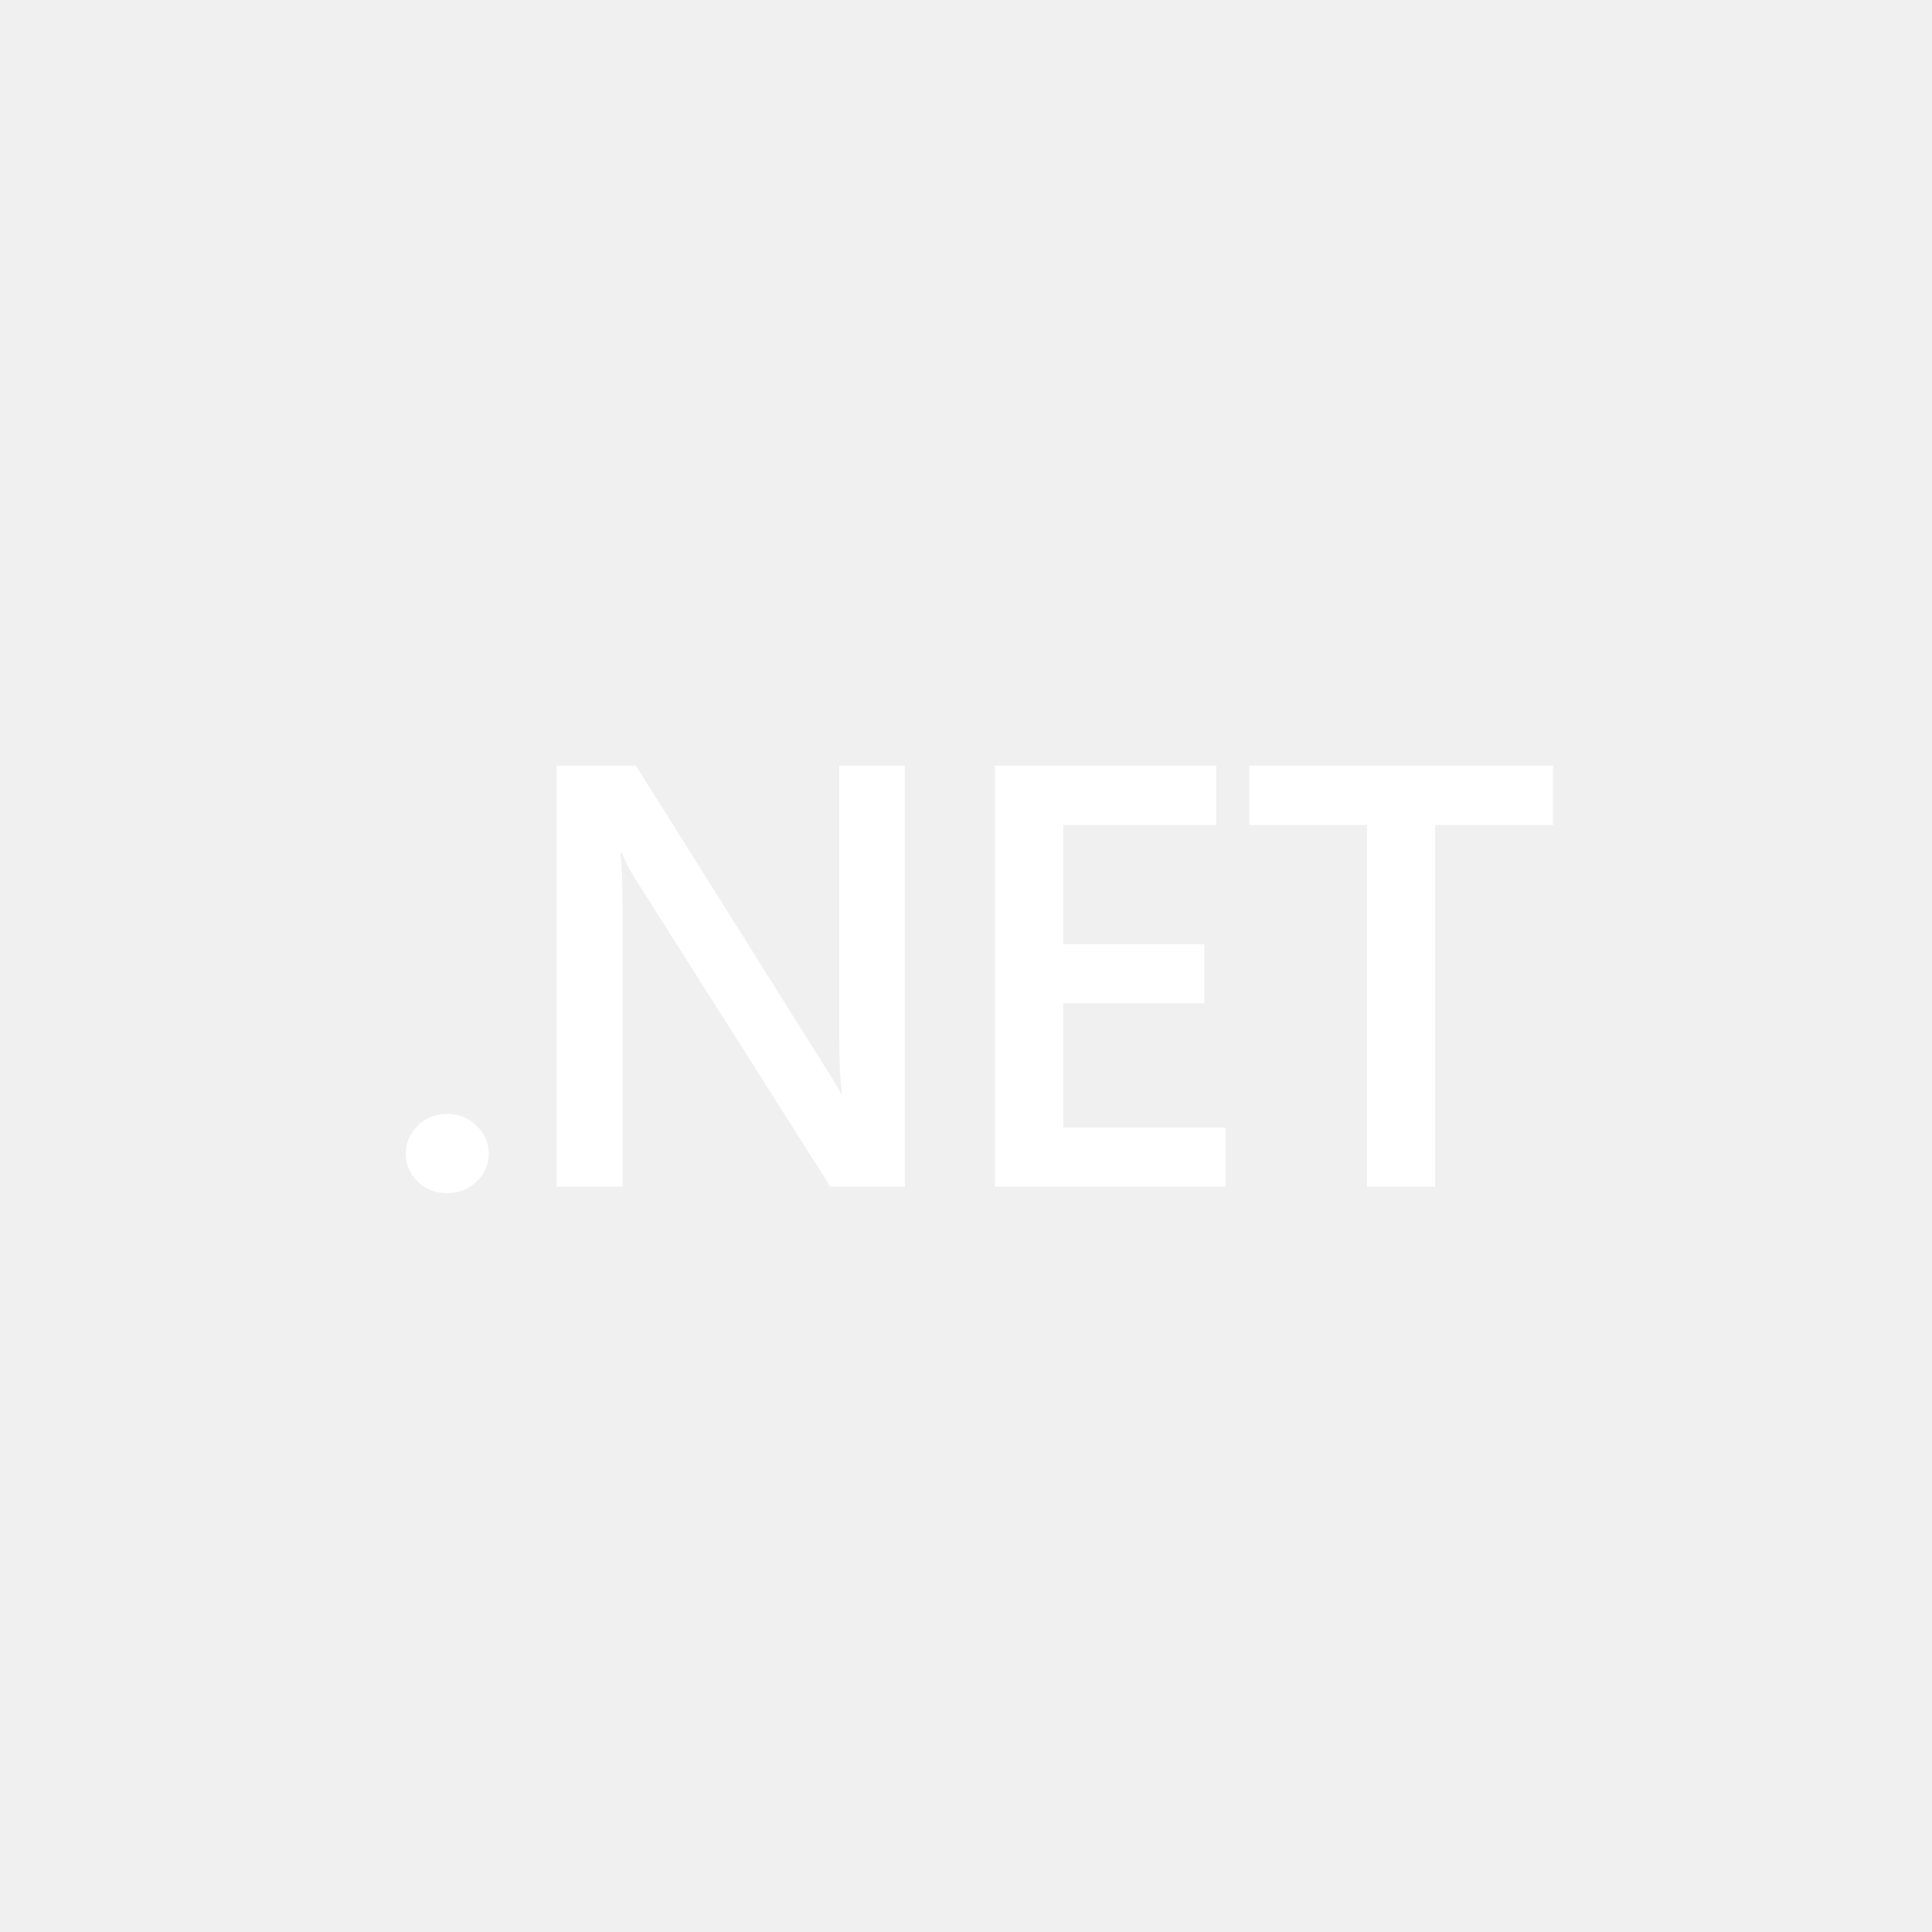
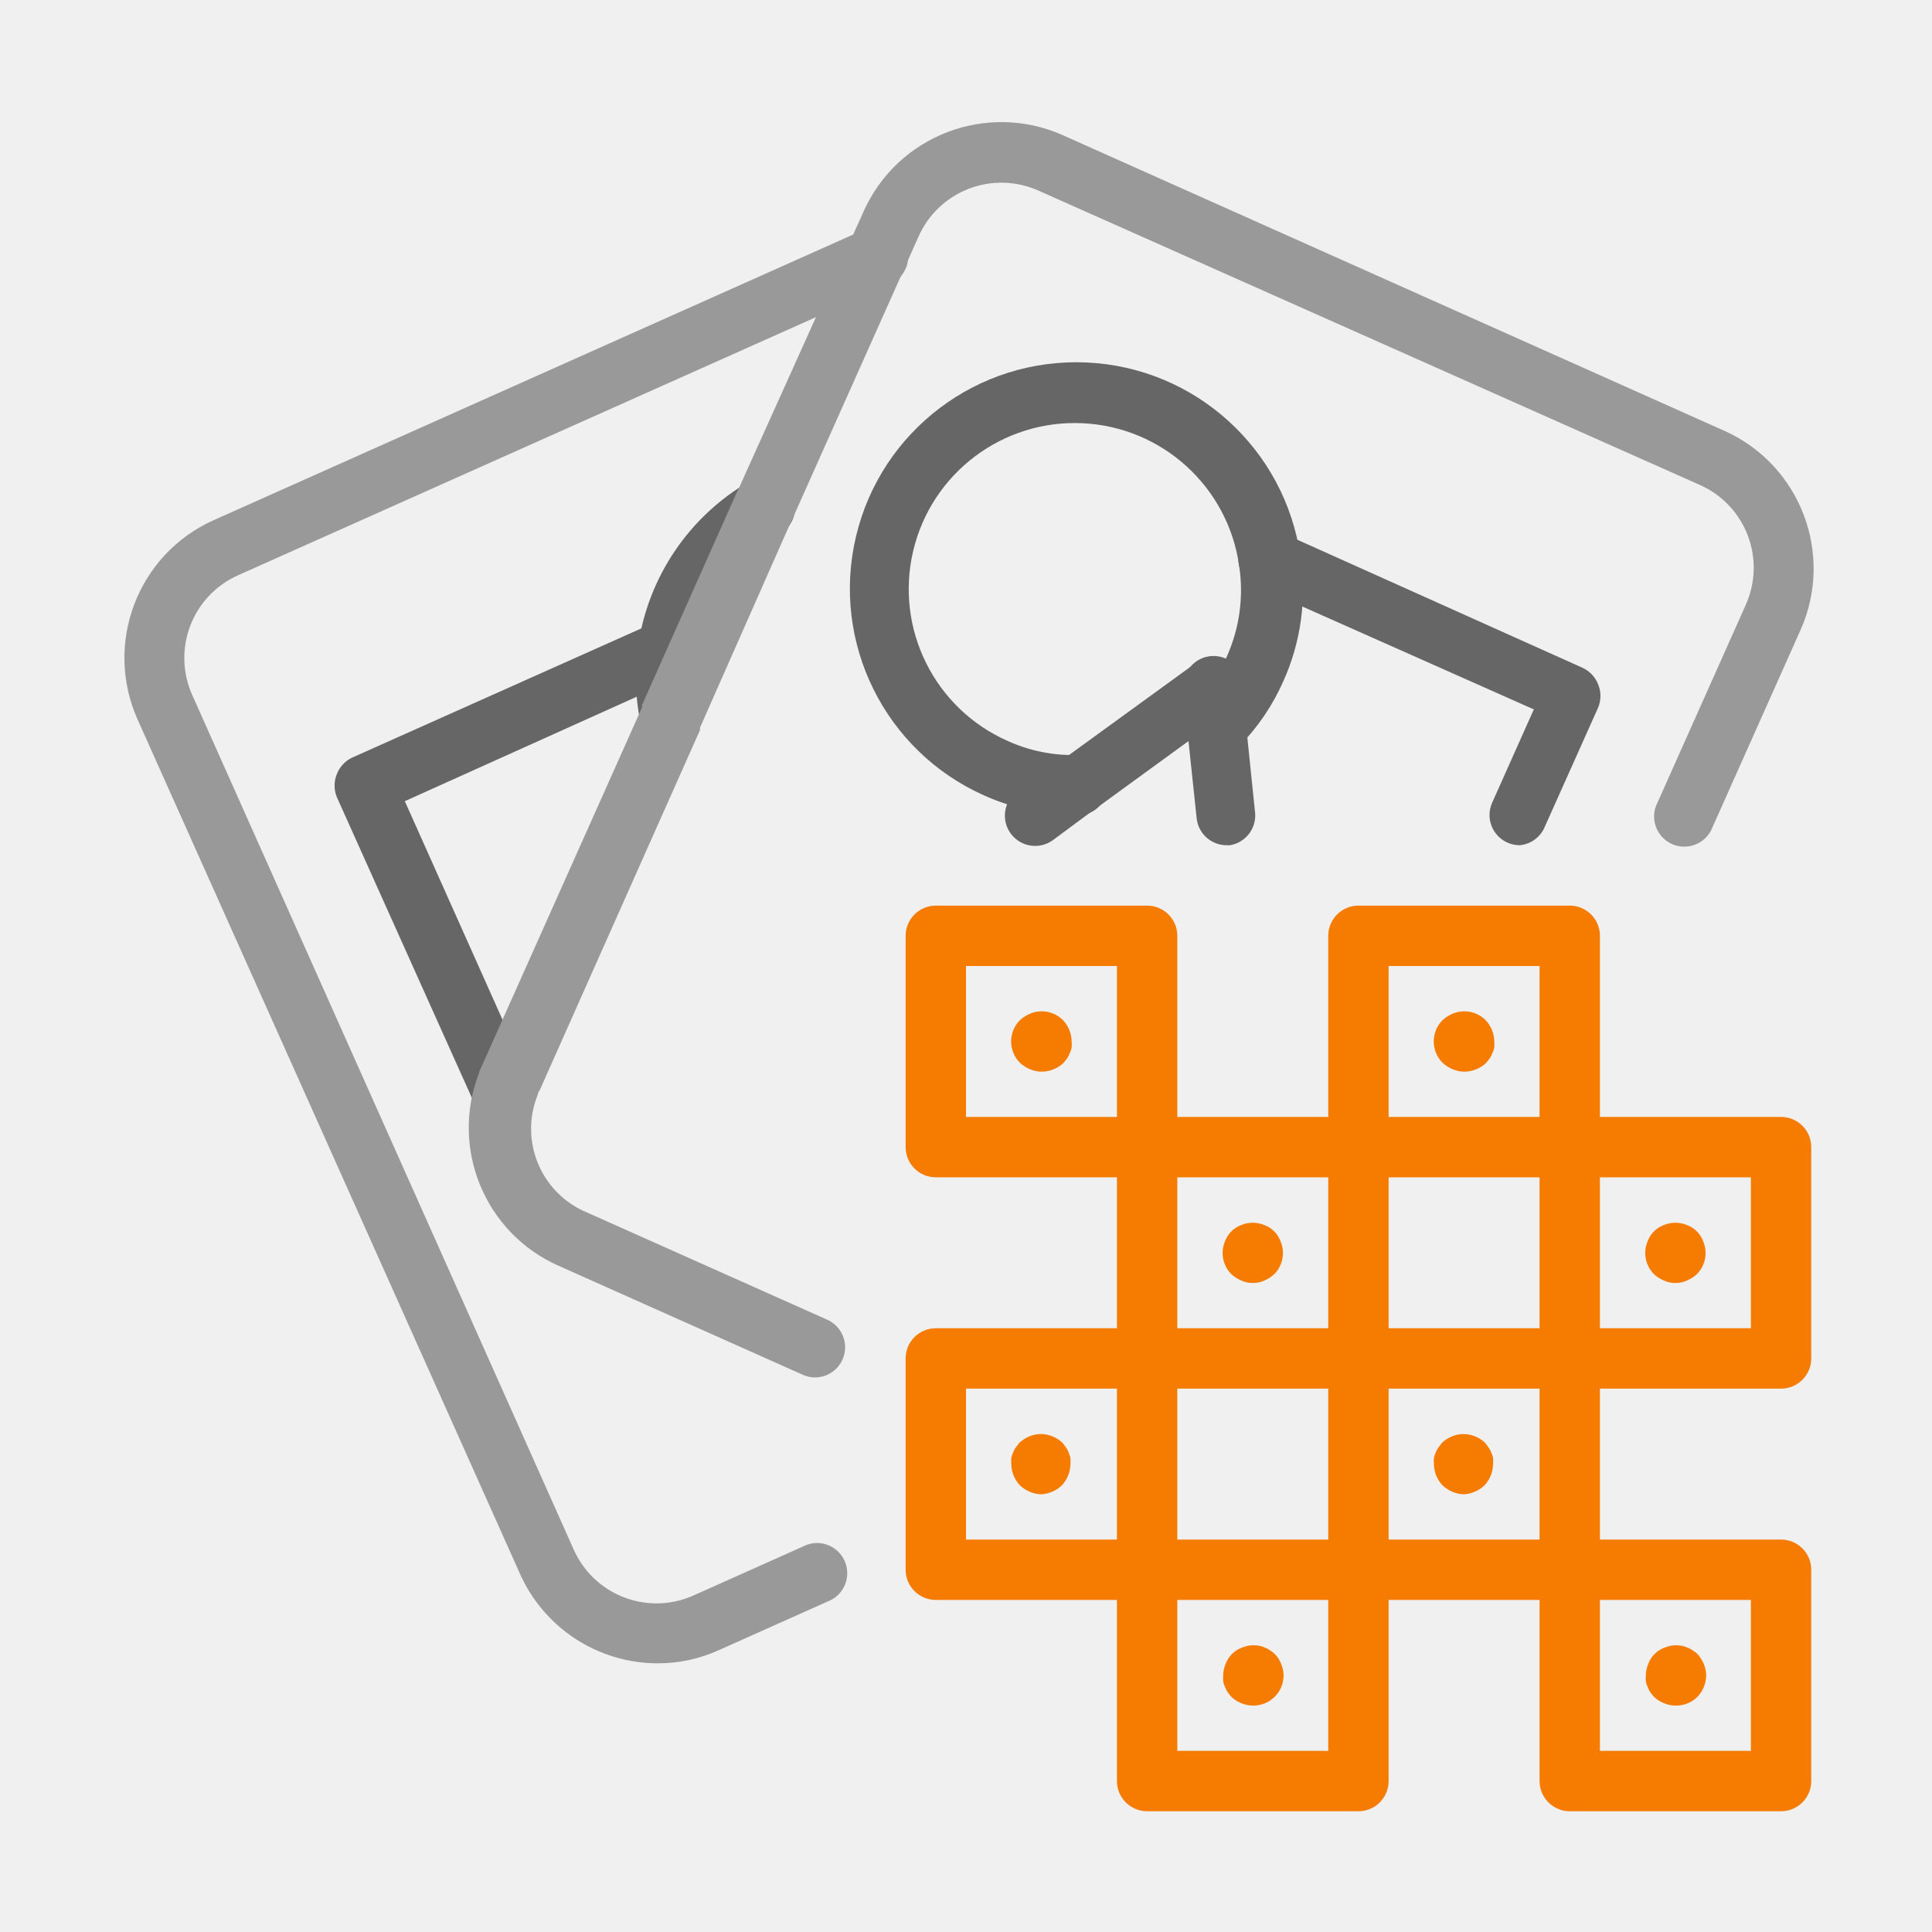
- <svg xmlns="http://www.w3.org/2000/svg" width="456" height="456" viewBox="0 0 456 456" version="1.1" xml:space="preserve" style="fill-rule:evenodd;clip-rule:evenodd;stroke-linejoin:round;stroke-miterlimit:2;">
-   <path d="m 105.5,281.609 c -2.703,0 -5.001,-0.9 -6.893,-2.702 -1.892,-1.848 -2.838,-4.042 -2.838,-6.582 0,-2.587 0.946,-4.804 2.838,-6.652 1.892,-1.848 4.19,-2.772 6.893,-2.772 2.748,0 5.068,0.924 6.96,2.772 1.937,1.848 2.906,4.064 2.906,6.652 0,2.54 -0.968,4.734 -2.906,6.582 -1.892,1.802 -4.212,2.702 -6.96,2.702 z" style="fill:#ffffff;fill-rule:nonzero;stroke-width:0.838" />
-   <path d="M 213.561,280.084 H 195.99 L 149.7,207.054 c -1.171,-1.848 -2.14,-3.765 -2.906,-5.751 h -0.406 c 0.361,2.125 0.541,6.675 0.541,13.65 v 65.132 h -15.543 v -99.36 h 18.719 l 44.737,71.298 c 1.892,2.957 3.109,4.989 3.649,6.098 h 0.27 c -0.45,-2.632 -0.676,-7.09 -0.676,-13.373 v -64.023 h 15.476 z" style="fill:#ffffff;fill-rule:nonzero;stroke-width:0.838" />
-   <path d="m 289.251,280.084 h -54.401 v -99.36 h 52.238 v 13.997 h -36.154 v 28.131 h 33.316 v 13.927 h -33.316 v 29.378 h 38.316 z" style="fill:#ffffff;fill-rule:nonzero;stroke-width:0.838" />
-   <path d="M 366.565,194.721 H 338.722 v 85.363 h -16.084 v -85.363 h -27.775 v -13.997 h 71.701 z" style="fill:#ffffff;fill-rule:nonzero;stroke-width:0.838" />
+ <svg xmlns="http://www.w3.org/2000/svg" viewBox="0 0 64 64">
+   <defs>
+     <style>.cls-1{fill:#f57c00;}.cls-2{fill:#999;}.cls-3{fill:#666;}</style>
+   </defs>
+   <g data-name="outline color" id="outline_color">
+     <path class="cls-1" d="M38,39H31a1,1,0,0,1-1-1V31a1,1,0,0,1,1-1h7a1,1,0,0,1,1,1v7A1,1,0,0,1,38,39Zm-6-2h5V32H32Z" />
+     <path class="cls-1" d="M45,46H38a1,1,0,0,1-1-1V38a1,1,0,0,1,1-1h7a1,1,0,0,1,1,1v7A1,1,0,0,1,45,46Zm-6-2h5V39H39Z" />
+     <path class="cls-1" d="M52,39H45a1,1,0,0,1-1-1V31a1,1,0,0,1,1-1h7a1,1,0,0,1,1,1v7A1,1,0,0,1,52,39Zm-6-2h5V32H46Z" />
+     <path class="cls-1" d="M59,46H52a1,1,0,0,1-1-1V38a1,1,0,0,1,1-1h7a1,1,0,0,1,1,1v7A1,1,0,0,1,59,46Zm-6-2h5V39H53Z" />
+     <path class="cls-1" d="M38,53H31a1,1,0,0,1-1-1V45a1,1,0,0,1,1-1h7a1,1,0,0,1,1,1v7A1,1,0,0,1,38,53Zm-6-2h5V46H32Z" />
+     <path class="cls-1" d="M45,60H38a1,1,0,0,1-1-1V52a1,1,0,0,1,1-1h7a1,1,0,0,1,1,1v7A1,1,0,0,1,45,60Zm-6-2h5V53H39Z" />
+     <path class="cls-1" d="M52,53H45a1,1,0,0,1-1-1V45a1,1,0,0,1,1-1h7a1,1,0,0,1,1,1v7A1,1,0,0,1,52,53Zm-6-2h5V46H46Z" />
+     <path class="cls-1" d="M59,60H52a1,1,0,0,1-1-1V52a1,1,0,0,1,1-1h7a1,1,0,0,1,1,1v7A1,1,0,0,1,59,60Zm-6-2h5V53H53Z" />
+     <path class="cls-1" d="M34.5,35.5a1,1,0,0,1-.38-.08,1.15,1.15,0,0,1-.33-.21,1,1,0,0,1,0-1.42,1.15,1.15,0,0,1,.33-.21,1,1,0,0,1,1.09.21,1.05,1.05,0,0,1,.29.71,1.36,1.36,0,0,1,0,.2.64.64,0,0,1-.06.18.76.76,0,0,1-.09.18l-.12.15A1.05,1.05,0,0,1,34.5,35.5Z" />
+     <path class="cls-1" d="M48.5,35.5a1,1,0,0,1-.38-.08,1.15,1.15,0,0,1-.33-.21,1,1,0,0,1,0-1.42,1.15,1.15,0,0,1,.33-.21,1,1,0,0,1,1.09.21,1.05,1.05,0,0,1,.29.71,1.36,1.36,0,0,1,0,.2.64.64,0,0,1-.06.18.76.76,0,0,1-.09.18l-.12.15A1.05,1.05,0,0,1,48.5,35.5Z" />
+     <path class="cls-1" d="M34.5,49.5a1,1,0,0,1-.38-.08,1.15,1.15,0,0,1-.33-.21,1.05,1.05,0,0,1-.29-.71,1.36,1.36,0,0,1,0-.2.64.64,0,0,1,.06-.18.56.56,0,0,1,.09-.17l.12-.16a1.15,1.15,0,0,1,.33-.21,1,1,0,0,1,.76,0,1,1,0,0,1,.33.21,1,1,0,0,1,.12.16.56.56,0,0,1,.09.17.64.64,0,0,1,.06.18,1.36,1.36,0,0,1,0,.2,1.05,1.05,0,0,1-.29.71,1,1,0,0,1-.33.21A1,1,0,0,1,34.5,49.5Z" />
+     <path class="cls-1" d="M48.5,49.5a1,1,0,0,1-.38-.08,1.15,1.15,0,0,1-.33-.21,1.05,1.05,0,0,1-.29-.71,1.36,1.36,0,0,1,0-.2.64.64,0,0,1,.06-.18.56.56,0,0,1,.09-.17l.12-.16a1.15,1.15,0,0,1,.33-.21,1,1,0,0,1,.76,0,1,1,0,0,1,.33.21,1,1,0,0,1,.12.16.56.56,0,0,1,.09.17.64.64,0,0,1,.06.18,1.36,1.36,0,0,1,0,.2,1.05,1.05,0,0,1-.29.71,1,1,0,0,1-.33.21A1,1,0,0,1,48.5,49.5Z" />
+     <path class="cls-1" d="M41.5,42.5a.84.84,0,0,1-.38-.08,1.15,1.15,0,0,1-.33-.21,1,1,0,0,1-.29-.71,1,1,0,0,1,.08-.38.9.9,0,0,1,.54-.54,1,1,0,0,1,.76,0,.9.9,0,0,1,.54.54,1,1,0,0,1,.08.38,1,1,0,0,1-.29.71,1.15,1.15,0,0,1-.33.21A.84.84,0,0,1,41.5,42.5Z" />
+     <path class="cls-1" d="M55.5,42.5a.84.84,0,0,1-.38-.08,1.15,1.15,0,0,1-.33-.21,1,1,0,0,1-.29-.71,1,1,0,0,1,.08-.38.9.9,0,0,1,.54-.54,1,1,0,0,1,.76,0,.9.9,0,0,1,.54.54,1,1,0,0,1,.08.38,1,1,0,0,1-.29.71,1.15,1.15,0,0,1-.33.21A.84.84,0,0,1,55.5,42.5Z" />
+     <path class="cls-1" d="M41.5,56.5a1,1,0,0,1-.38-.08,1,1,0,0,1-.33-.21,1.58,1.58,0,0,1-.12-.15.76.76,0,0,1-.09-.18.64.64,0,0,1-.06-.18,1.36,1.36,0,0,1,0-.2,1,1,0,0,1,.08-.38.9.9,0,0,1,.54-.54,1,1,0,0,1,.58-.06.64.64,0,0,1,.18.06.56.56,0,0,1,.17.09,1,1,0,0,1,.16.12,1,1,0,0,1,.21.33,1,1,0,0,1,.08.38,1,1,0,0,1-1,1Z" />
+     <path class="cls-1" d="M55.5,56.5a1,1,0,0,1-.38-.08,1,1,0,0,1-.33-.21,1.58,1.58,0,0,1-.12-.15.76.76,0,0,1-.09-.18.64.64,0,0,1-.06-.18,1.36,1.36,0,0,1,0-.2,1,1,0,0,1,.08-.38.9.9,0,0,1,.54-.54,1,1,0,0,1,.58-.06.64.64,0,0,1,.18.06.56.56,0,0,1,.17.09,1,1,0,0,1,.16.12,1.15,1.15,0,0,1,.21.33,1,1,0,0,1,.08.38,1.05,1.05,0,0,1-.29.71A1,1,0,0,1,55.5,56.5Z" />
+     <path class="cls-2" d="M21.78,55.1a5,5,0,0,1-4.57-3L4.56,23.84a5,5,0,0,1,2.52-6.61L28.62,7.61a1,1,0,1,1,.82,1.82L7.9,19.05a3,3,0,0,0-1.52,4L19,51.32a3,3,0,0,0,4,1.52l3.6-1.61a1,1,0,1,1,.82,1.82l-3.6,1.61A4.89,4.89,0,0,1,21.78,55.1Z" />
+     <path class="cls-3" d="M22.21,24.76a1,1,0,0,1-1-.85,7.36,7.36,0,0,1-.07-2.52v0a7.55,7.55,0,0,1,3.68-5.44,1.06,1.06,0,0,1,.5-.13,1,1,0,0,1,.43,1.91,5.49,5.49,0,0,0-2.62,3.9.13.13,0,0,0,0,.06,5.52,5.52,0,0,0,.06,1.9,1.49,1.49,0,0,1,0,.21A1,1,0,0,1,22.21,24.76Z" />
+     <path class="cls-3" d="M16.56,37a1,1,0,0,1-.91-.59l-4.49-10a1,1,0,0,1,0-.77,1,1,0,0,1,.52-.55l10.05-4.49a1,1,0,0,1,1.24.36,1.08,1.08,0,0,1,.19.58,1,1,0,0,1-.87,1l-8.88,4,3.8,8.5a1,1,0,0,1,.54.52,1,1,0,0,1-.52,1.31l-.25.12A1.1,1.1,0,0,1,16.56,37Z" />
+     <path class="cls-2" d="M27,45.63a1,1,0,0,1-.41-.09l-8.11-3.62a5,5,0,0,1-2.62-6.35.71.71,0,0,1,.08-.21l5.33-11.93a.41.41,0,0,1,0-.08l3.12-7,.06-.12L28.61,7a5,5,0,0,1,6.6-2.52l21.91,9.79a5,5,0,0,1,2.52,6.61l-2.91,6.52a1,1,0,1,1-1.82-.82l2.91-6.52a3,3,0,0,0-1.52-4L34.39,6.31a3,3,0,0,0-2.29-.06,3,3,0,0,0-1.67,1.58l-4.18,9.36-.06.12-3,6.79a.41.41,0,0,1,0,.08l-5.34,12a.45.45,0,0,1,0-.06,1.21,1.21,0,0,1-.05.18A3,3,0,0,0,19.3,40.1l8.11,3.62A1,1,0,0,1,27,45.63Z" />
+     <path class="cls-3" d="M40.64,28a1,1,0,0,1-1-.9l-.27-2.55-3.05,2.22-.09.06-1.35,1a1,1,0,1,1-1.18-1.62l1.43-1,.09-.06,4.38-3.18a1,1,0,0,1,1-.08,1,1,0,0,1,.55.89l.43,4.18A1,1,0,0,1,40.74,28Z" />
+     <path class="cls-3" d="M35.6,27a7.44,7.44,0,0,1-3-.65,7.5,7.5,0,1,1,10.48-7.9,7.34,7.34,0,0,1-.57,4.12,7.2,7.2,0,0,1-1.43,2.12,1,1,0,1,1-1.44-1.38,5.49,5.49,0,0,0,1-1.56,5.38,5.38,0,0,0,.41-3,5.5,5.5,0,1,0-7.68,5.79,5.23,5.23,0,0,0,2.33.47,1,1,0,0,1,1,1,1,1,0,0,1-1,1Z" />
+     <path class="cls-3" d="M40.2,23.73a1,1,0,0,1-1-1h0a1,1,0,1,1,1,1Z" />
+     <path class="cls-3" d="M50.34,28a1,1,0,0,1-.41-.09,1,1,0,0,1-.5-1.32l1.38-3.09-9-4-.24-.09a1,1,0,0,1-.45-1.32l0,0a1,1,0,0,1,1.3-.46l10,4.49a1,1,0,0,1,.52.55,1,1,0,0,1,0,.77l-1.79,4A1,1,0,0,1,50.34,28Z" />
+   </g>
</svg>
